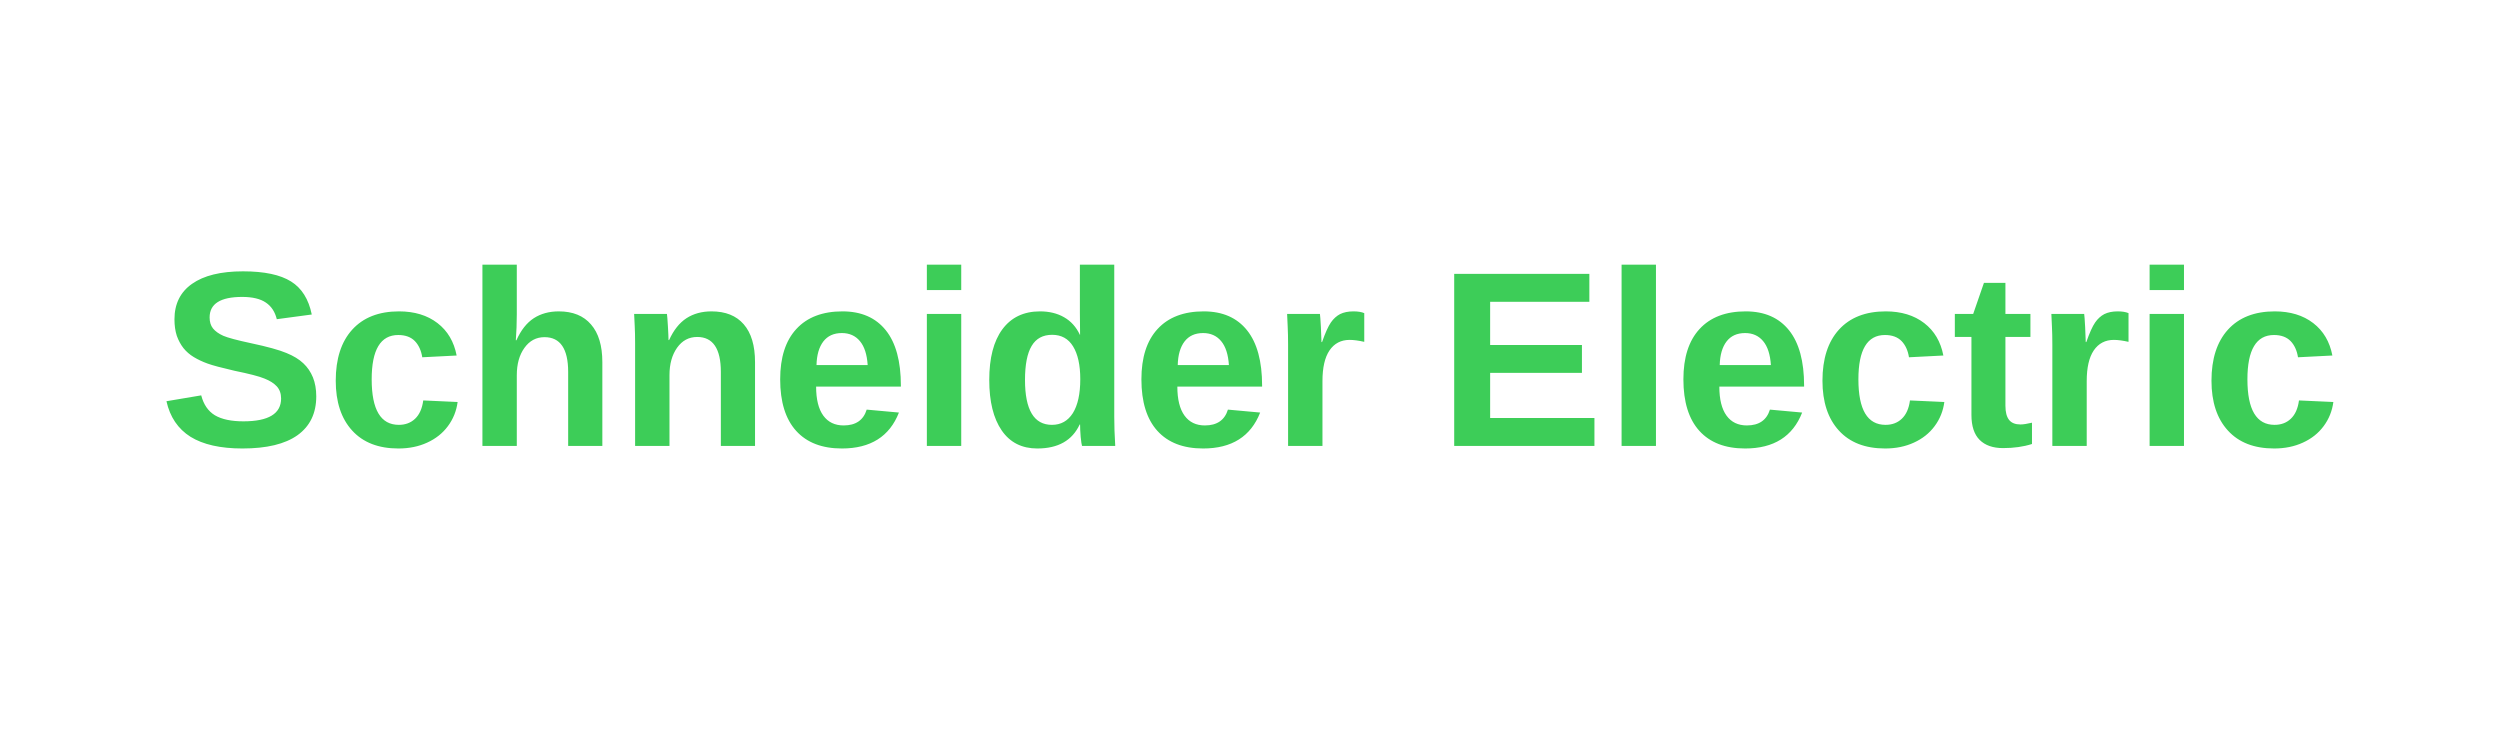
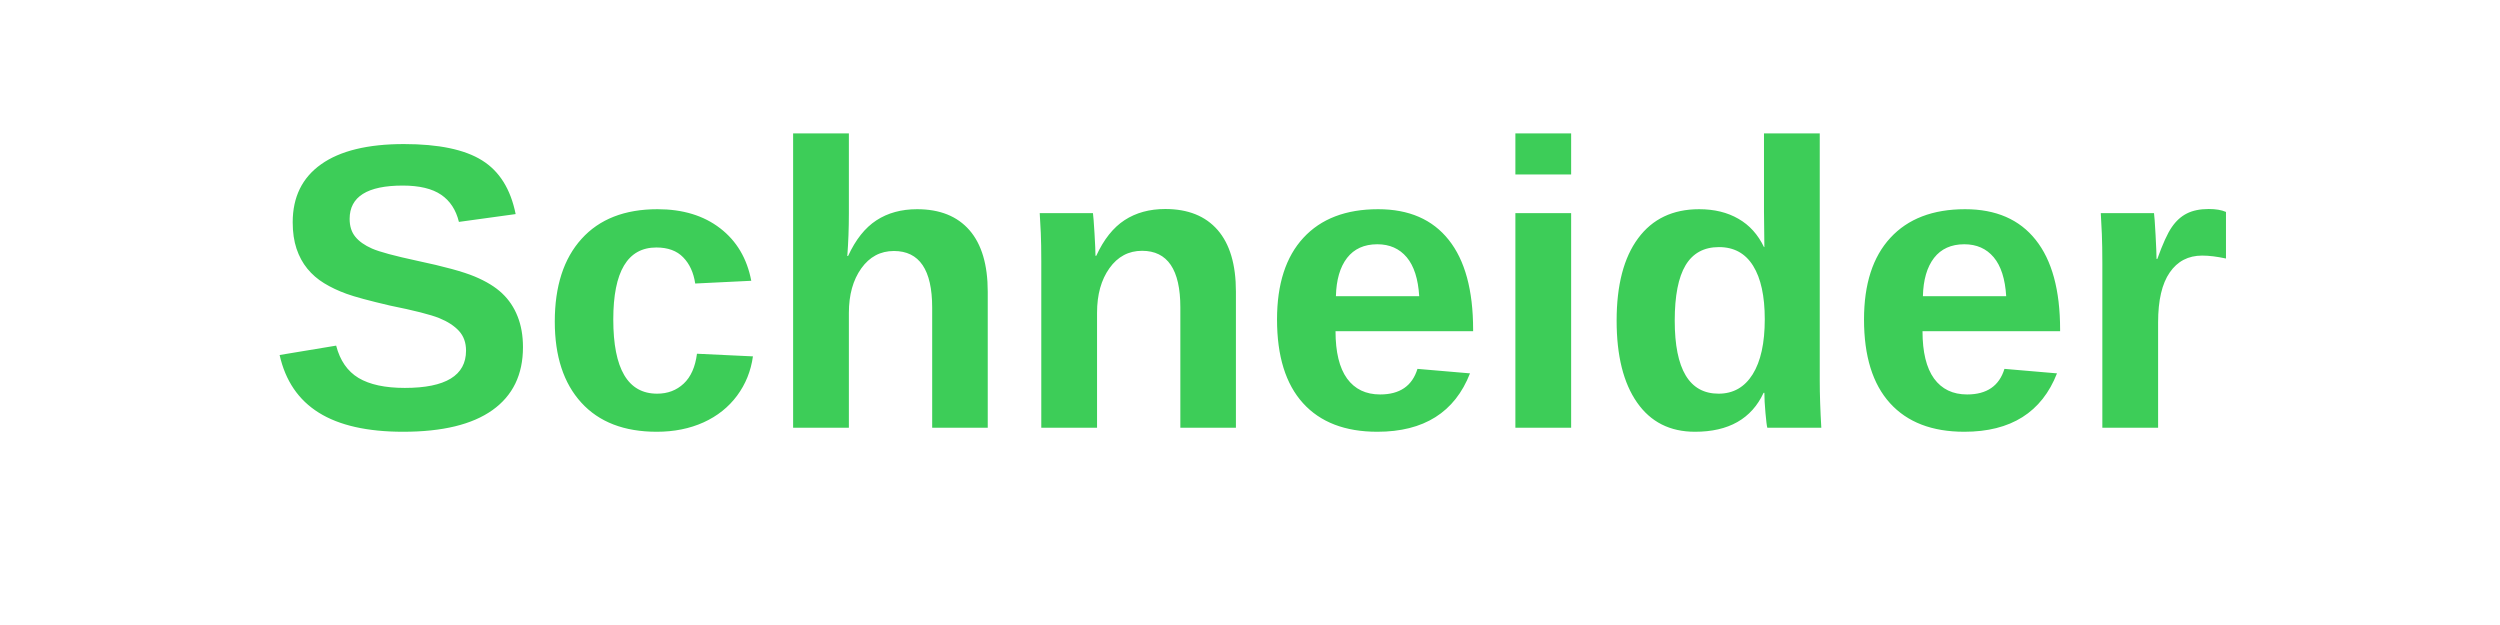
- <svg xmlns="http://www.w3.org/2000/svg" viewBox="0 0 200 60" width="200" height="60">
-   <text x="50%" y="50%" dominant-baseline="middle" text-anchor="middle" font-family="Arial, Helvetica, sans-serif" font-size="20" font-weight="bold" fill="#3DCD58">Schneider Electric</text>
+ <svg xmlns="http://www.w3.org/2000/svg" viewBox="0 0 400 100" width="400" height="100">
+   <text x="50%" y="50%" dominant-baseline="middle" text-anchor="middle" font-family="Arial, Helvetica, sans-serif" font-size="65" font-weight="900" fill="#3DCD58">Schneider</text>
</svg>
